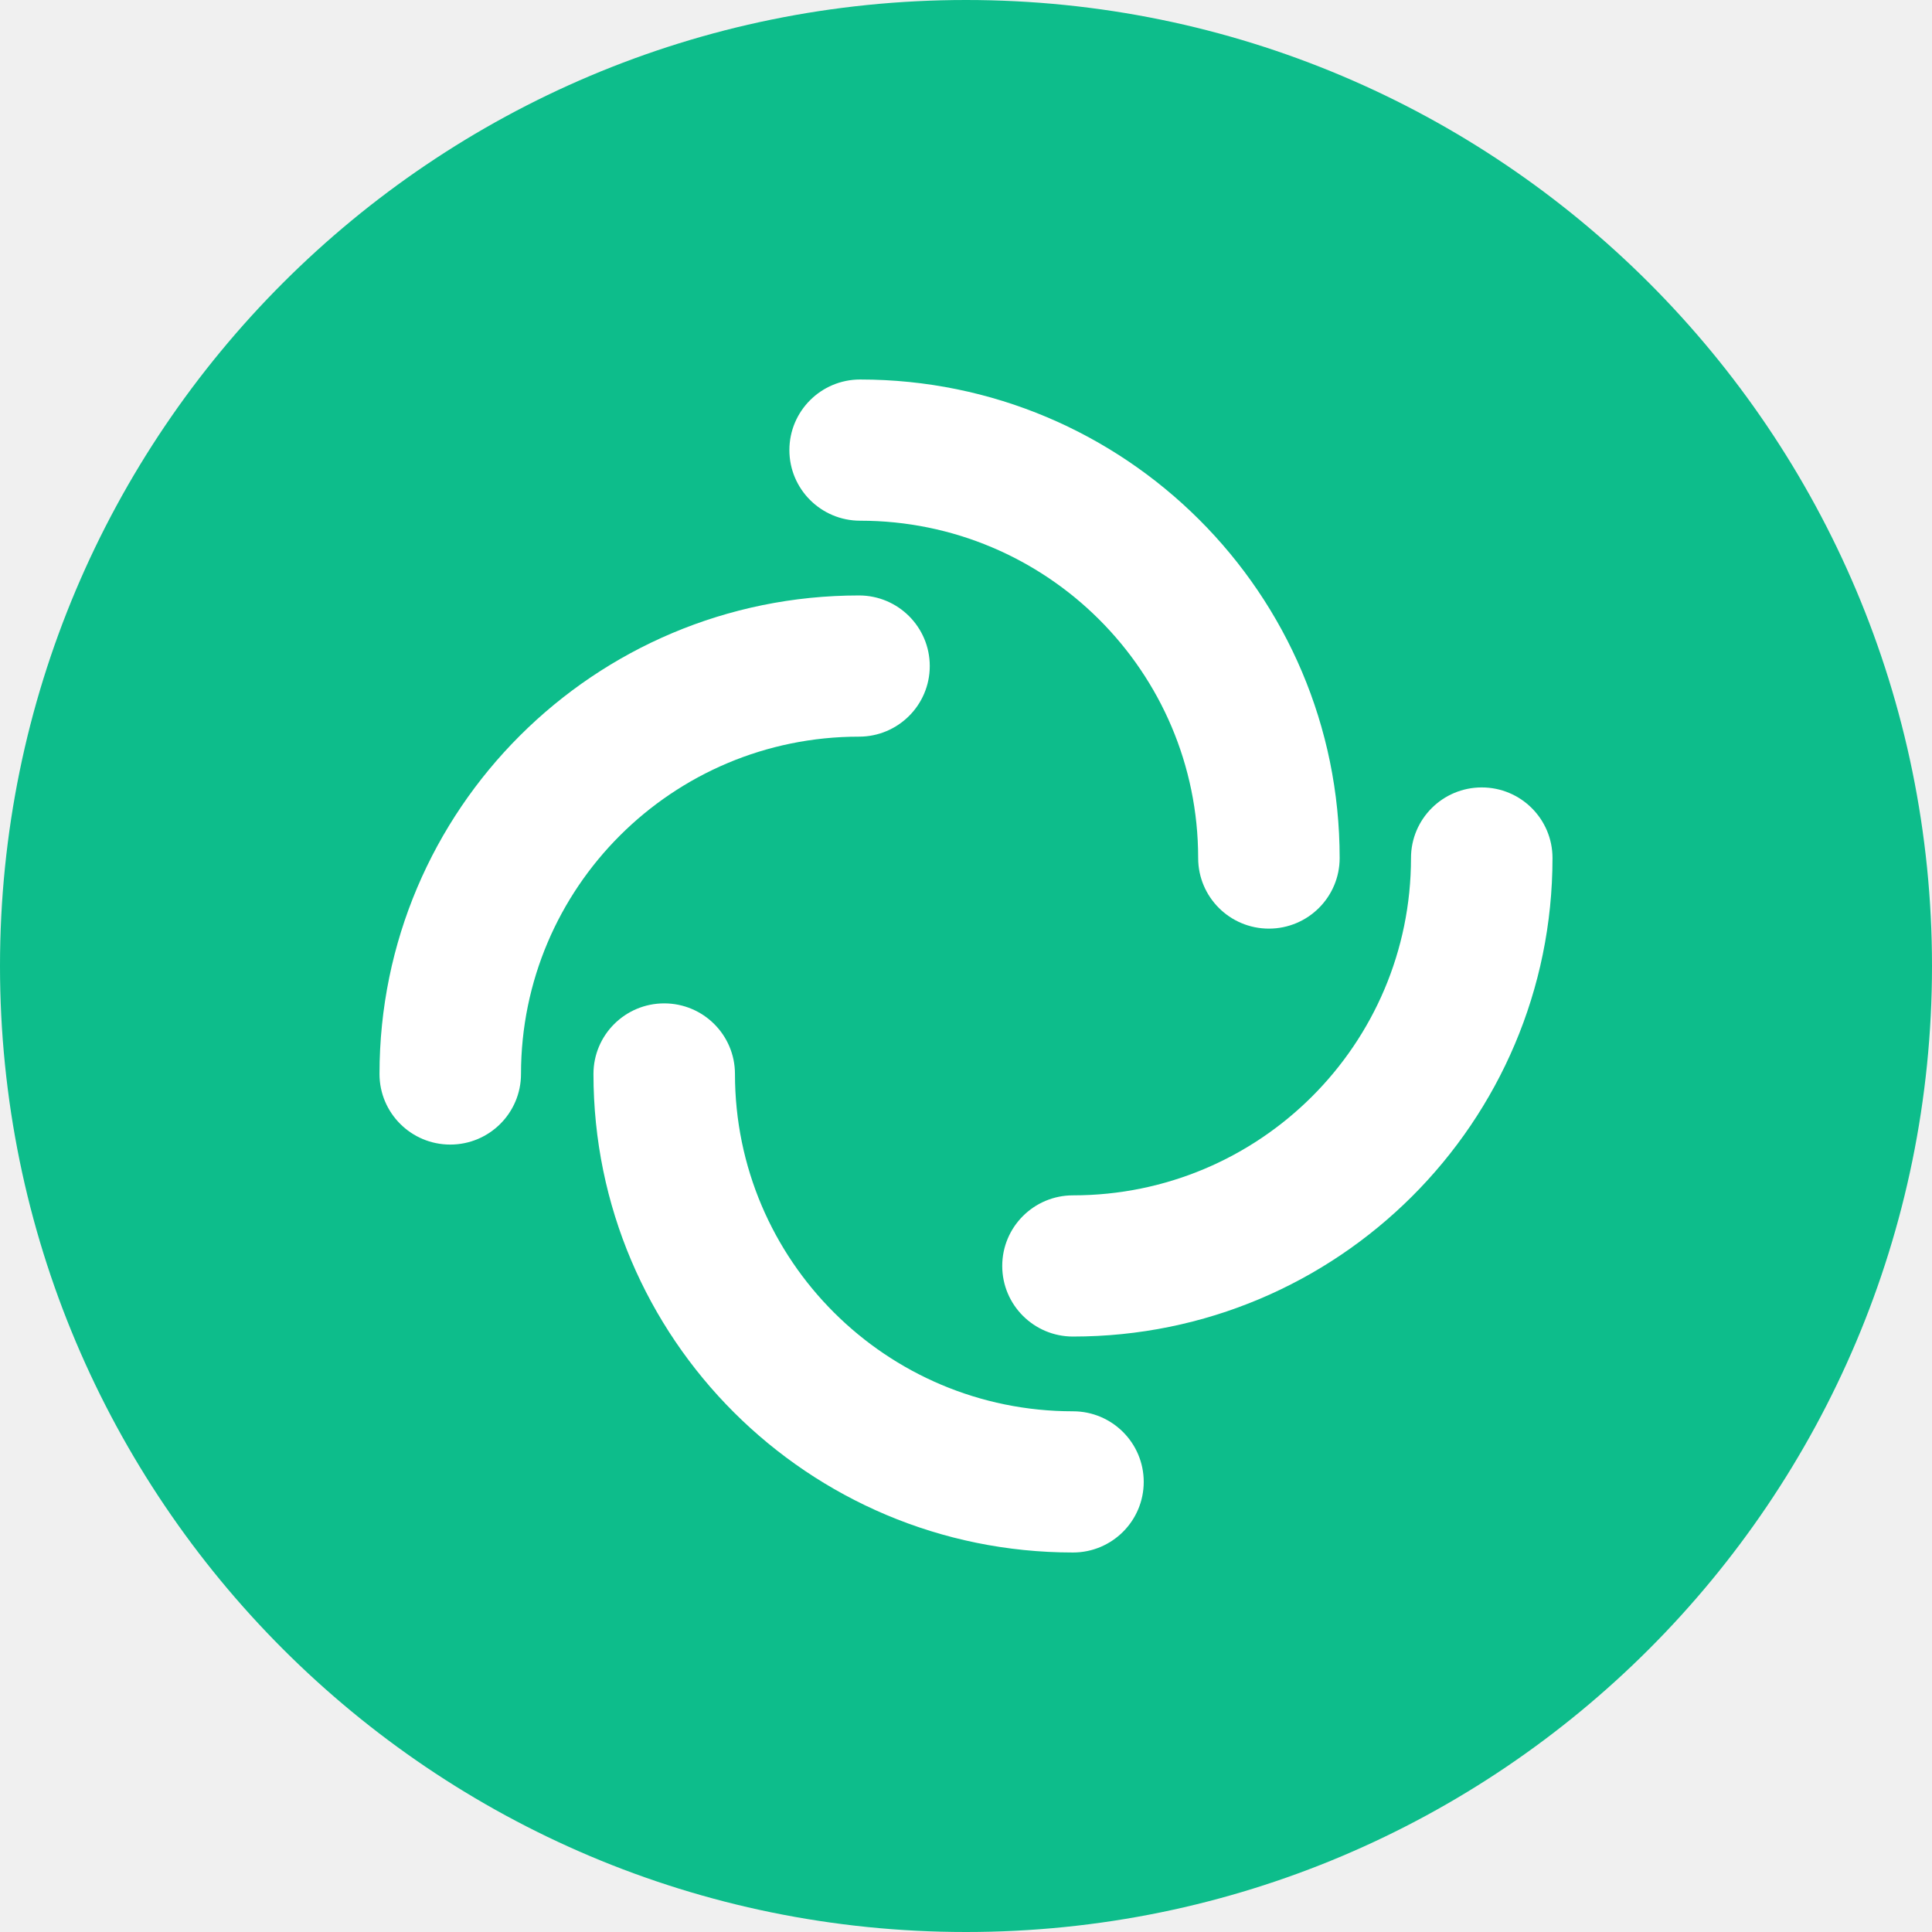
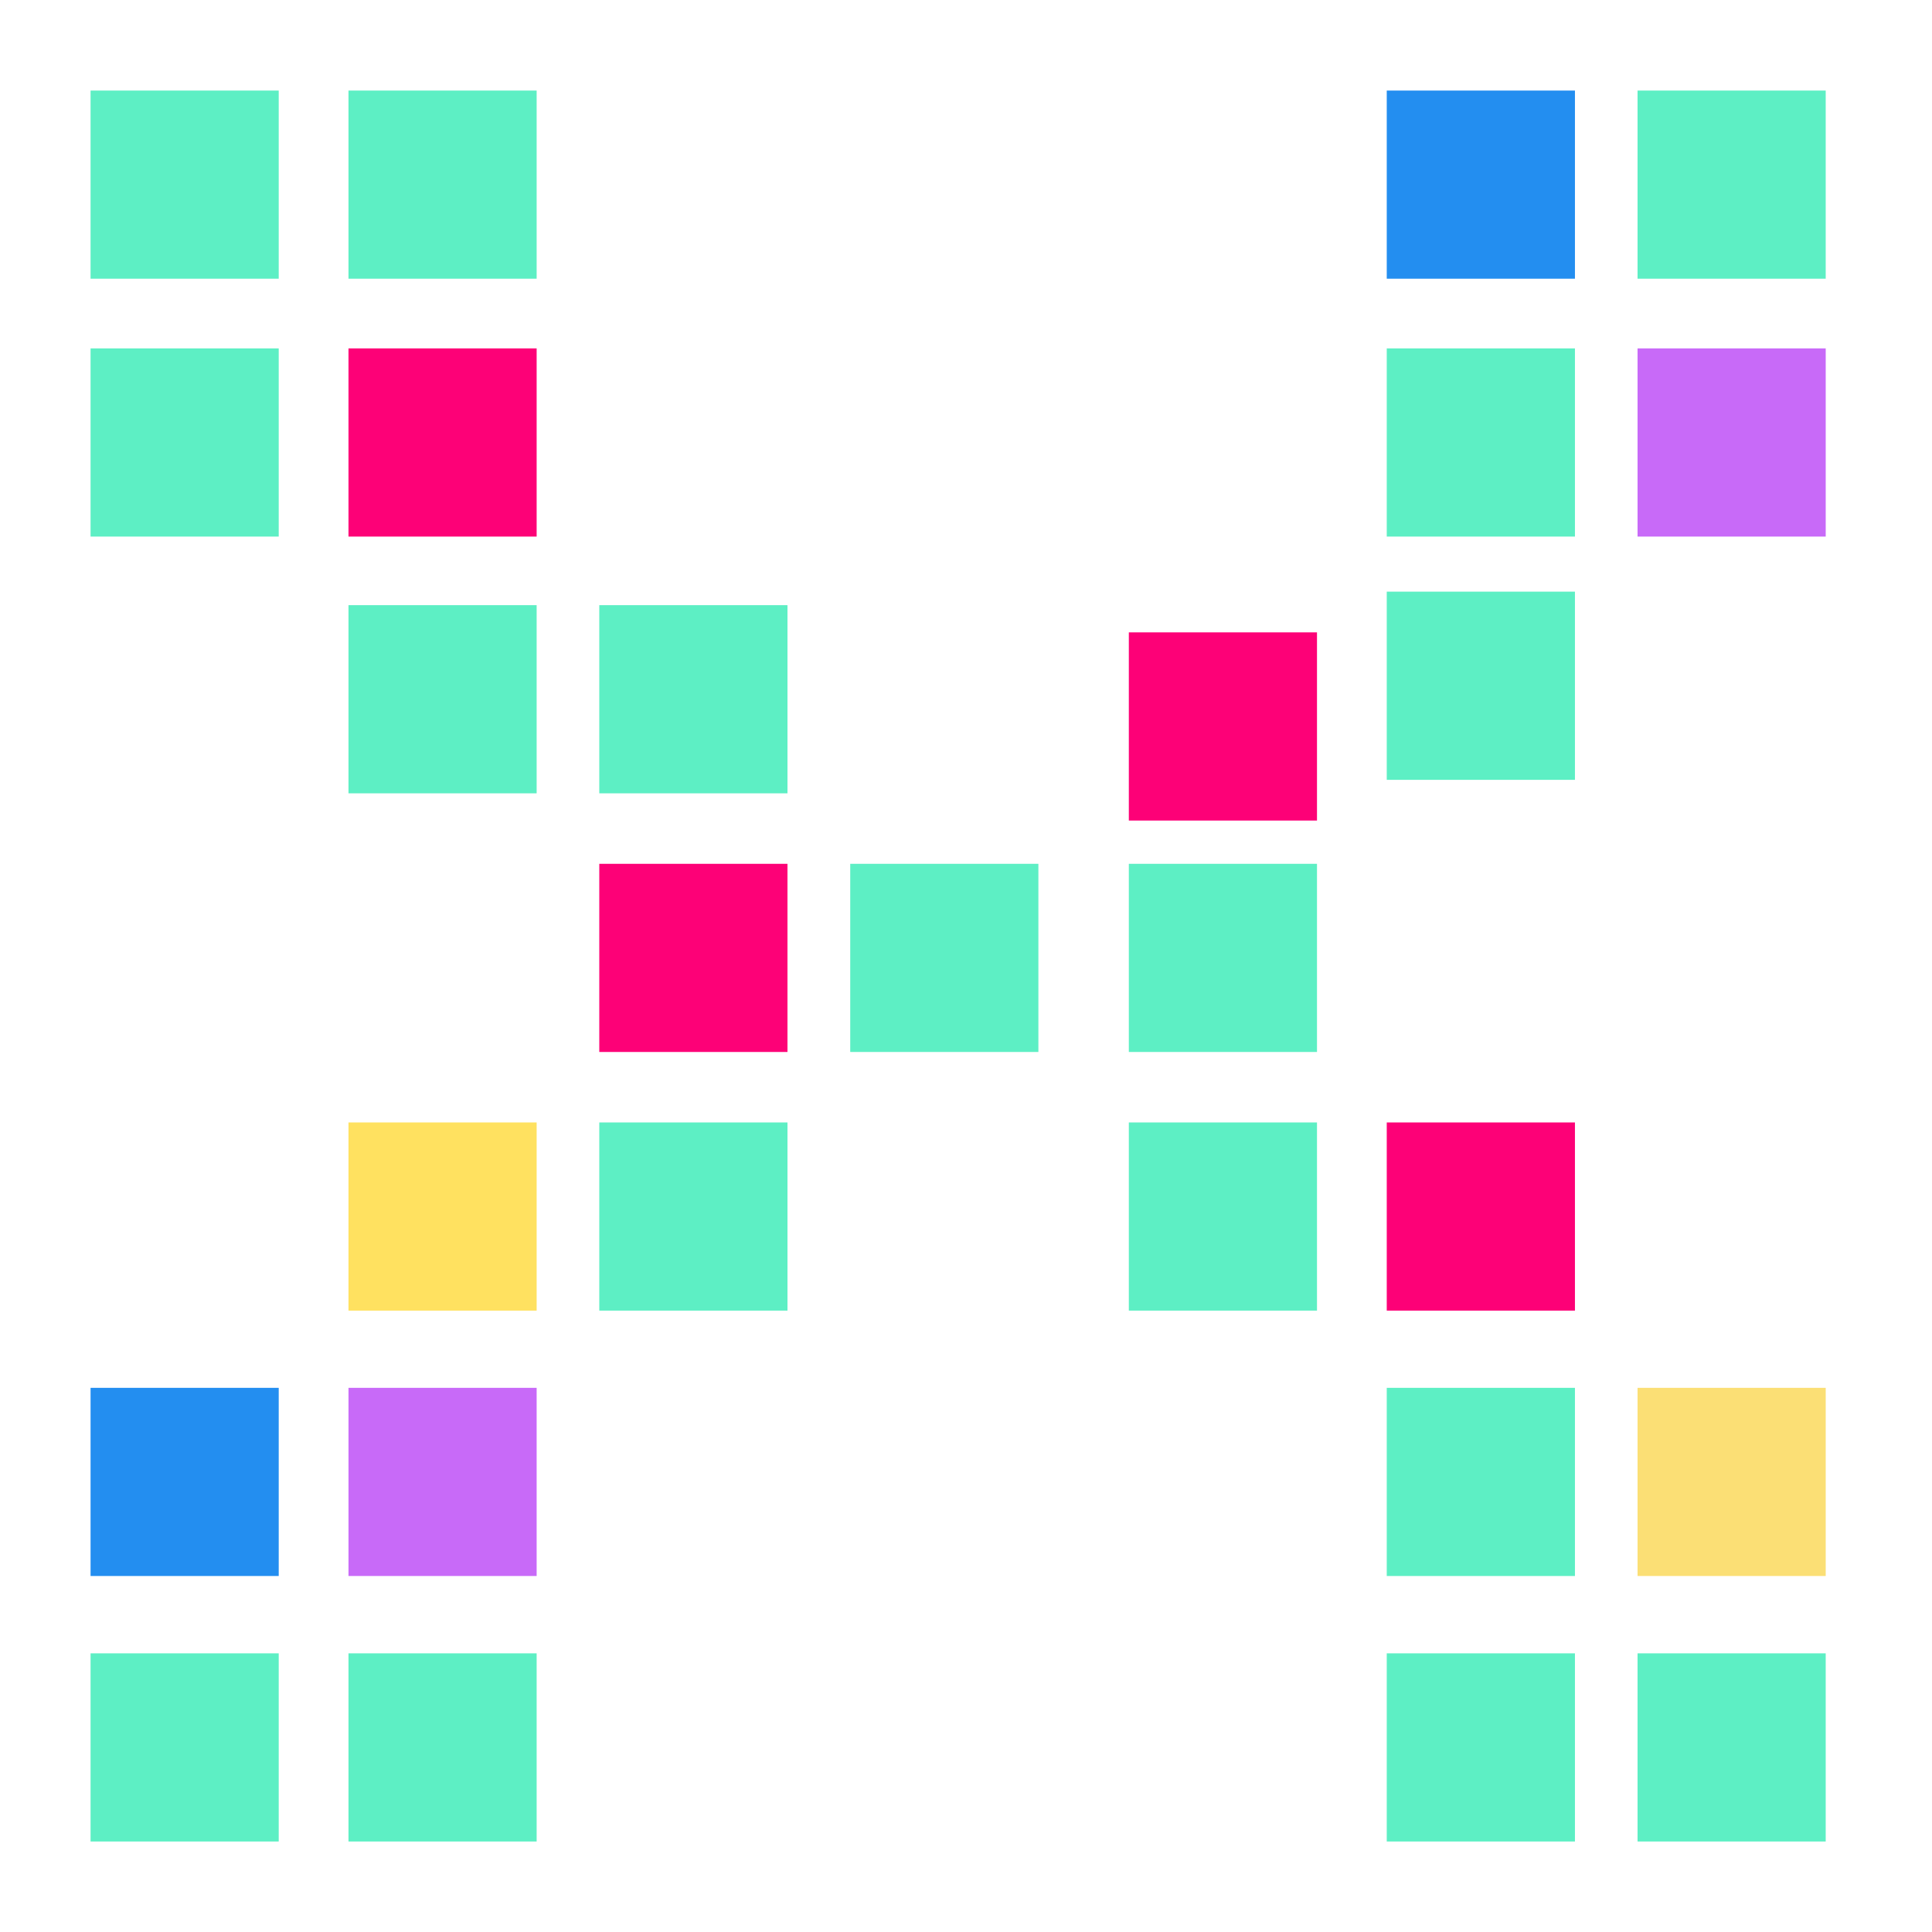
- <svg xmlns="http://www.w3.org/2000/svg" width="200" height="200" viewBox="0 0 200 200" fill="none">
-   <path fill-rule="evenodd" clip-rule="evenodd" d="M100 200C155.228 200 200 155.228 200 100C200 44.772 155.228 0 100 0C44.772 0 0 44.772 0 100C0 155.228 44.772 200 100 200Z" fill="#0DBD8B" />
-   <path fill-rule="evenodd" clip-rule="evenodd" d="M81.717 46.595C81.717 42.558 84.996 39.286 89.041 39.286C116.456 39.286 138.681 61.464 138.681 88.823C138.681 92.859 135.401 96.131 131.357 96.131C127.312 96.131 124.033 92.859 124.033 88.823C124.033 69.537 108.366 53.903 89.041 53.903C84.996 53.903 81.717 50.631 81.717 46.595Z" fill="white" />
-   <path fill-rule="evenodd" clip-rule="evenodd" d="M153.39 81.514C157.435 81.514 160.714 84.786 160.714 88.822C160.714 116.181 138.49 138.359 111.075 138.359C107.03 138.359 103.751 135.087 103.751 131.05C103.751 127.014 107.03 123.742 111.075 123.742C130.4 123.742 146.066 108.108 146.066 88.822C146.066 84.786 149.345 81.514 153.39 81.514Z" fill="white" />
-   <path fill-rule="evenodd" clip-rule="evenodd" d="M118.398 153.405C118.398 157.442 115.119 160.714 111.074 160.714C83.659 160.714 61.435 138.536 61.435 111.177C61.435 107.141 64.714 103.869 68.759 103.869C72.803 103.869 76.083 107.141 76.083 111.177C76.083 130.463 91.749 146.097 111.074 146.097C115.119 146.097 118.398 149.369 118.398 153.405Z" fill="white" />
-   <path fill-rule="evenodd" clip-rule="evenodd" d="M46.61 118.486C42.565 118.486 39.286 115.214 39.286 111.178C39.286 83.819 61.51 61.641 88.925 61.641C92.97 61.641 96.249 64.913 96.249 68.95C96.249 72.986 92.97 76.258 88.925 76.258C69.6 76.258 53.934 91.892 53.934 111.178C53.934 115.214 50.655 118.486 46.61 118.486Z" fill="white" />
+ <svg xmlns="http://www.w3.org/2000/svg" width="64" height="64" viewBox="0 0 64 64" fill="none">
+   <rect width="64" height="64" fill="white" />
+   <path d="M17.777 3H11.544V9.233H17.777V3Z" fill="#5DEFC4" />
+   <path d="M9.233 3H3V9.233H9.233V3Z" fill="#5DEFC4" />
+   <path d="M9.233 11.541H3V17.775H9.233V11.541Z" fill="#5DEFC4" />
+   <path d="M17.777 11.541H11.544V17.775H17.777V11.541Z" fill="#FD0177" />
+   <path d="M17.777 20.047H11.544V26.28H17.777V20.047Z" fill="#5DEFC4" />
+   <path d="M26.086 20.047H19.852V26.28H26.086V20.047Z" fill="#5DEFC4" />
+   <path d="M26.086 37.183H19.852V43.416H26.086V37.183Z" fill="#5DEFC4" />
+   <path d="M26.086 28.615H19.852V34.848H26.086V28.615Z" fill="#FD0177" />
+   <path d="M17.777 37.183H11.544V43.416H17.777V37.183Z" fill="#FFE160" />
+   <path d="M17.777 45.974H11.544V52.207H17.777V45.974Z" fill="#C86AF8" />
+   <path d="M17.777 54.769H11.544V61.002H17.777V54.769Z" fill="#5DEFC4" />
+   <path d="M9.233 54.769H3V61.002H9.233V54.769Z" fill="#5DEFC4" />
+   <path d="M9.233 45.974H3V52.207H9.233V45.974Z" fill="#238EF0" />
+   <path d="M34.398 28.615H28.165V34.848H34.398V28.615Z" fill="#5DEFC4" />
+   <path d="M43.627 28.615H37.394V34.848H43.627V28.615Z" fill="#5DEFC4" />
+   <path d="M43.627 20.948H37.394V27.182H43.627V20.948Z" fill="#FD0177" />
+   <path d="M43.627 37.183H37.394V43.416H43.627V37.183Z" fill="#5DEFC4" />
+   <path d="M52.172 37.183H45.938V43.416H52.172V37.183Z" fill="#FD0177" />
+   <path d="M52.172 45.974H45.938V52.207H52.172V45.974Z" fill="#5DEFC4" />
+   <path d="M52.172 54.769H45.938V61.002H52.172V54.769Z" fill="#5DEFC4" />
+   <path d="M60.479 54.769H54.246V61.002H60.479V54.769Z" fill="#5DEFC4" />
+   <path d="M60.479 45.974H54.246V52.207H60.479V45.974Z" fill="#FBDF75" />
+   <path d="M52.172 19.599H45.938V25.833H52.172V19.599Z" fill="#5DEFC4" />
+   <path d="M52.172 11.541H45.938V17.775H52.172V11.541Z" fill="#5DEFC4" />
+   <path d="M52.172 3H45.938V9.233H52.172V3Z" fill="#238EF0" />
+   <path d="M60.479 3H54.246V9.233H60.479V3Z" fill="#5DEFC4" />
+   <path d="M60.479 11.541H54.246V17.775H60.479V11.541Z" fill="#C86AF8" />
</svg>
